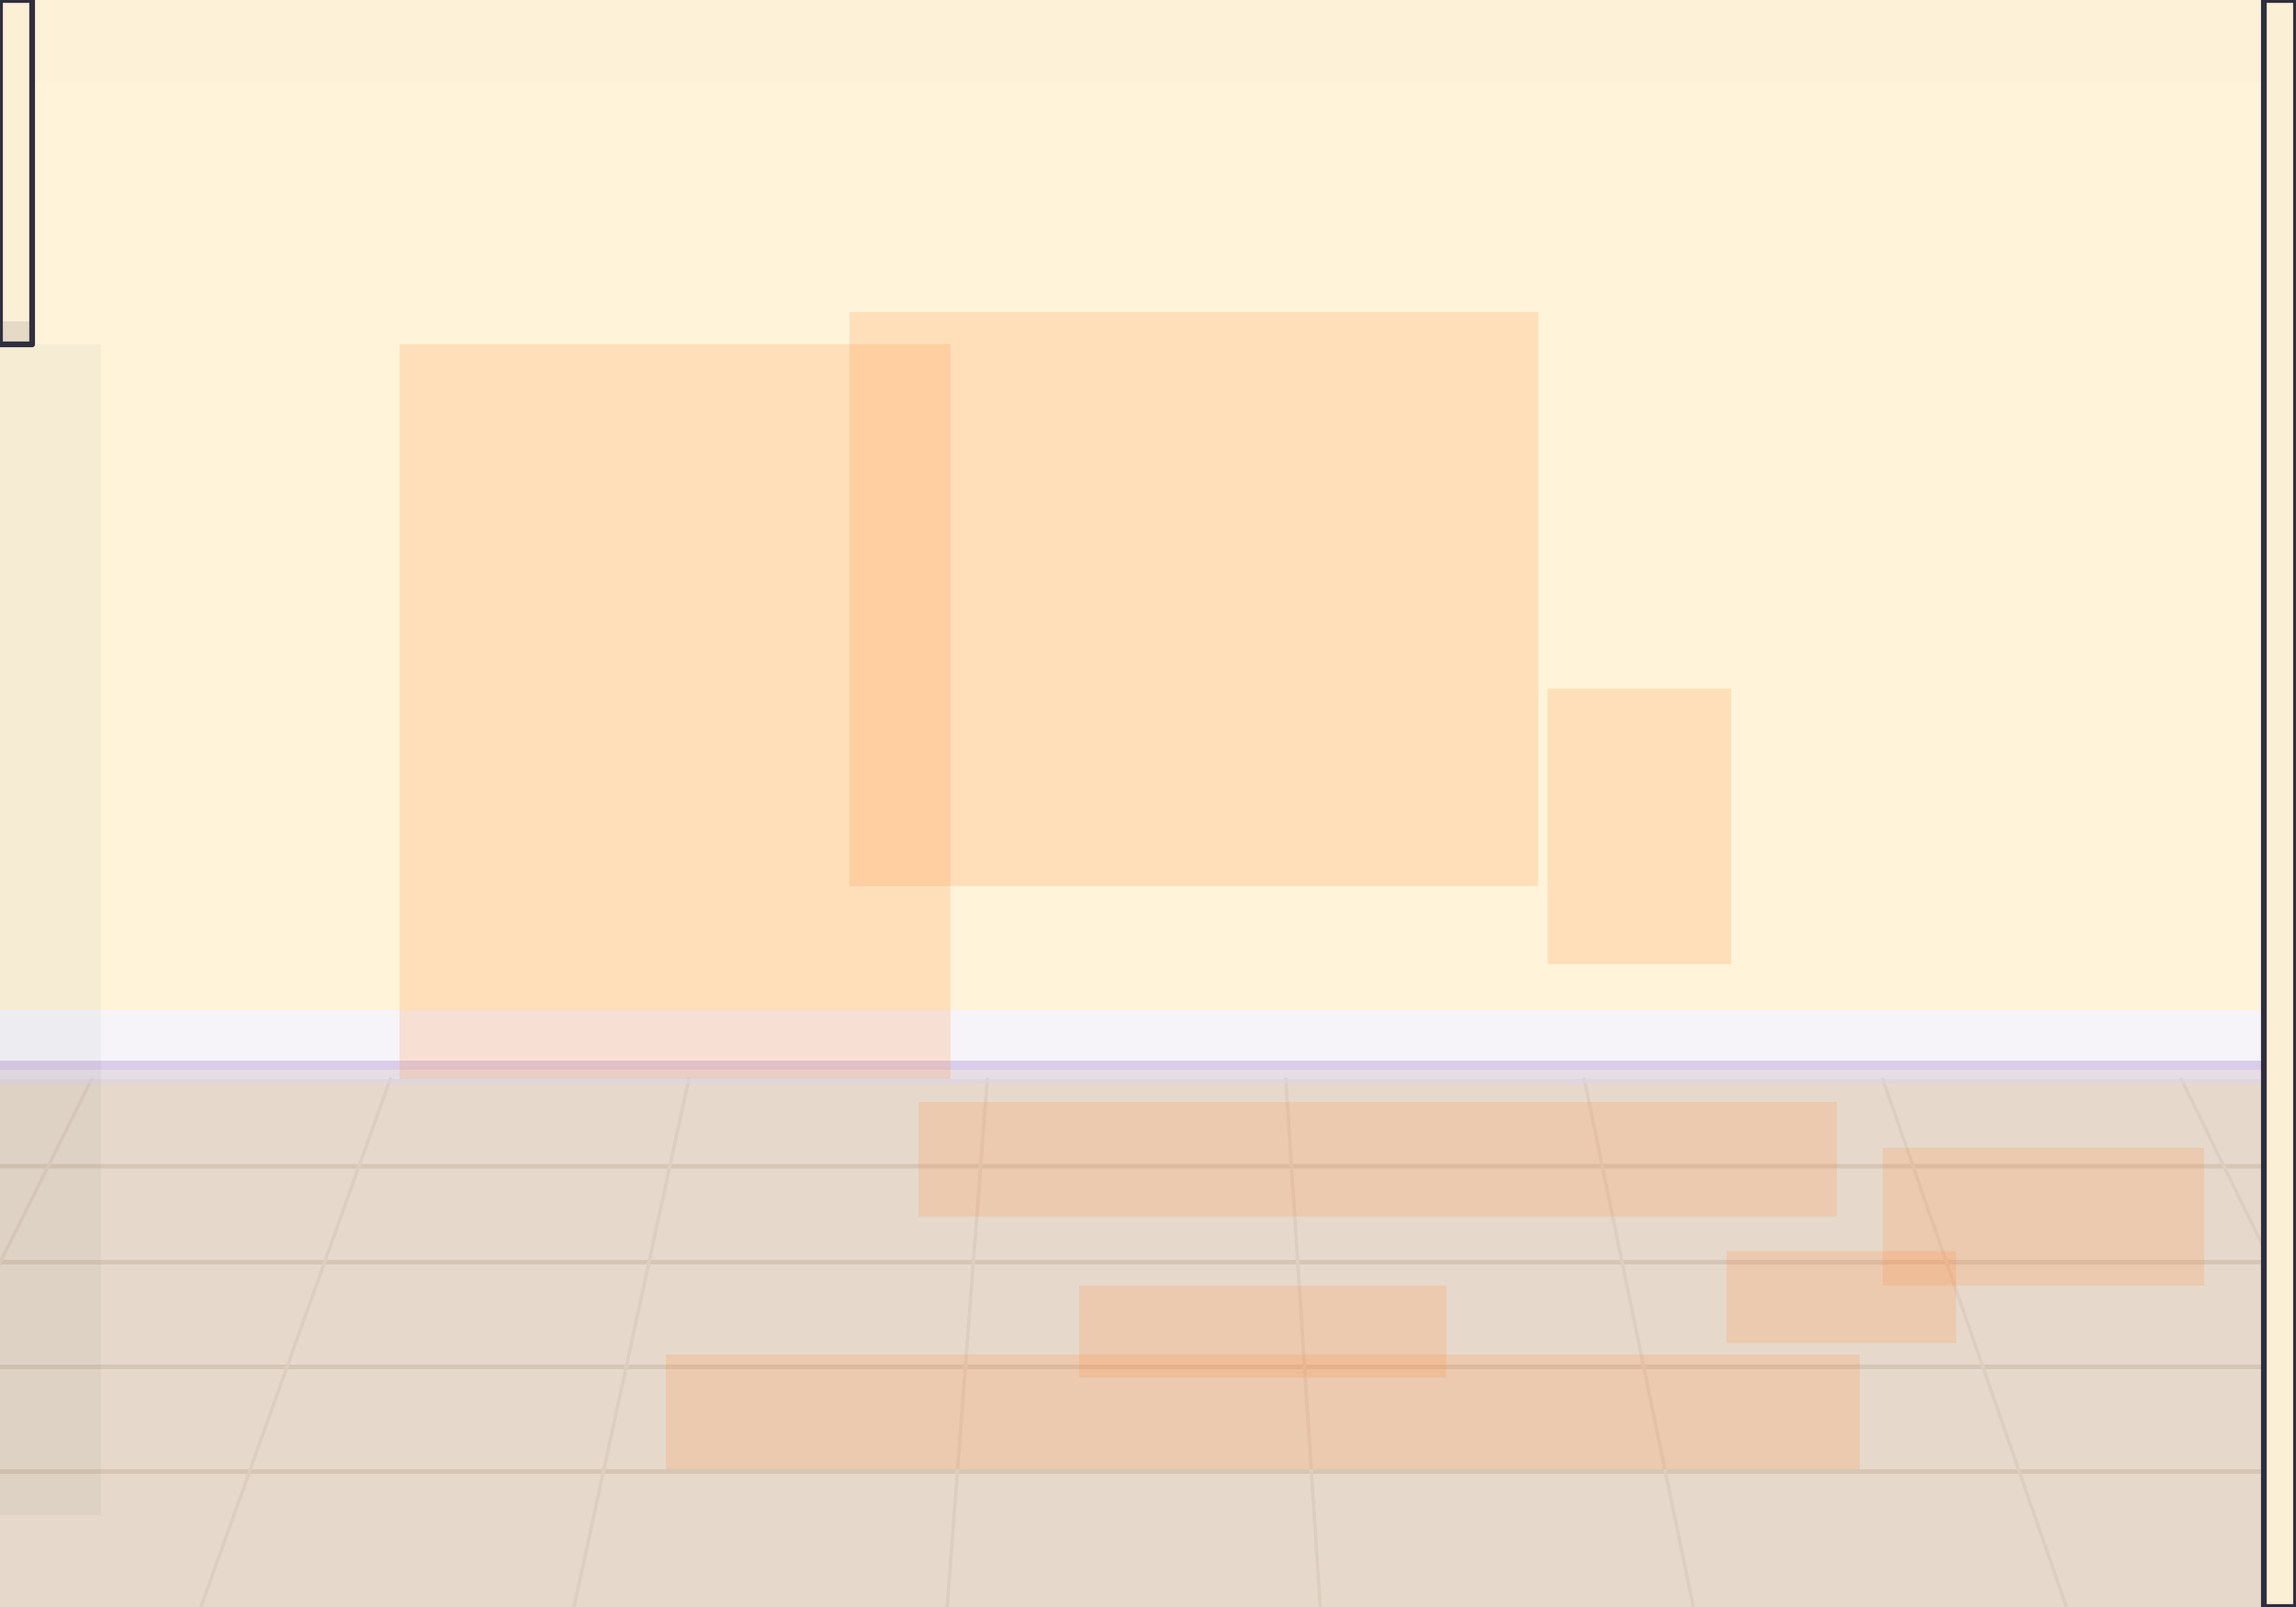
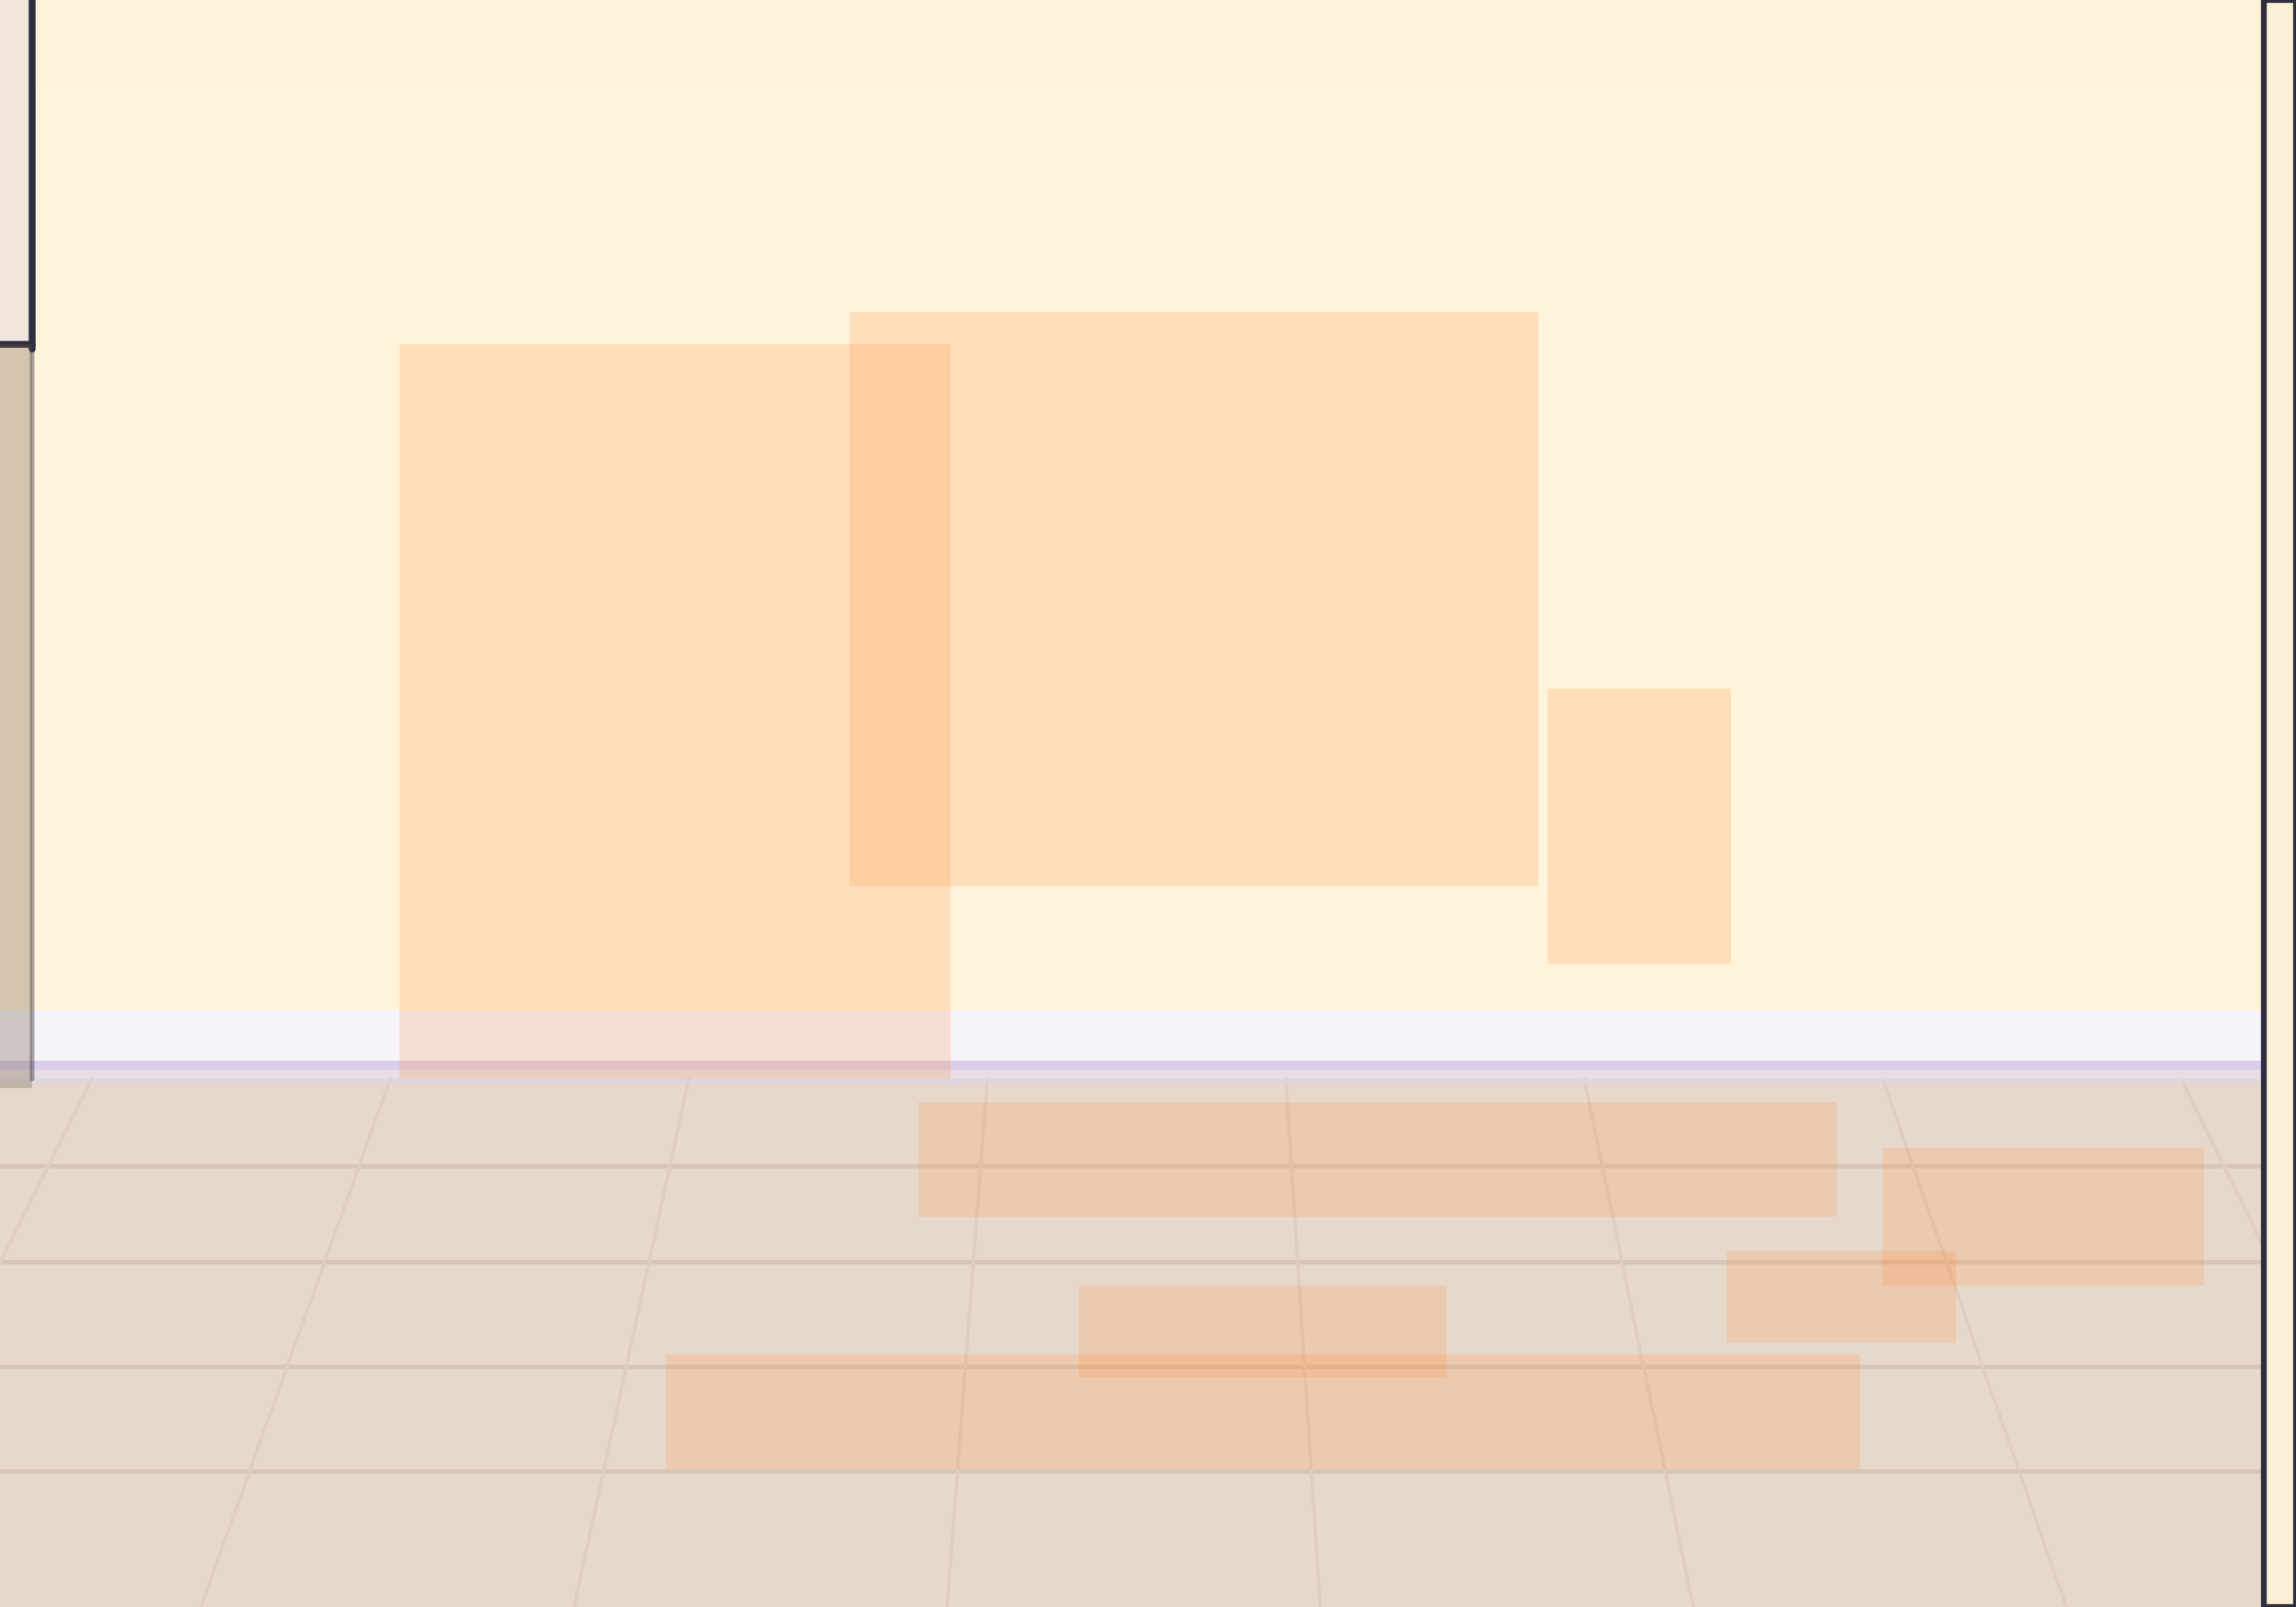
<svg xmlns="http://www.w3.org/2000/svg" viewBox="0 0 1000 700" width="1000" height="700">
  <g id="stěna">
    <rect x="0" y="0" width="1000" height="470" fill="#FFF4DA" stroke="none" />
    <rect x="0" y="0" width="1000" height="36" fill="#FBEFD6" stroke="none" opacity="0.6" />
  </g>
  <g id="podlaha">
    <rect x="0" y="470" width="1000" height="230" fill="#E6D9CC" stroke="none" />
    <path d="M 0 508 L 1000 508" stroke="#D6C6B6" stroke-width="2" stroke-linejoin="round" stroke-linecap="round" />
    <path d="M 0 549.8 L 1000 549.8" stroke="#D6C6B6" stroke-width="2" stroke-linejoin="round" stroke-linecap="round" />
    <path d="M 0 595.4 L 1000 595.4" stroke="#D6C6B6" stroke-width="2" stroke-linejoin="round" stroke-linecap="round" />
    <path d="M 0 641 L 1000 641" stroke="#D6C6B6" stroke-width="2" stroke-linejoin="round" stroke-linecap="round" />
    <path d="M 40 470 L -75 700" stroke="#DDCEC0" stroke-width="1.5" stroke-linejoin="round" stroke-linecap="round" />
    <path d="M 170 470 L 87.5 700" stroke="#DDCEC0" stroke-width="1.5" stroke-linejoin="round" stroke-linecap="round" />
    <path d="M 300 470 L 250 700" stroke="#DDCEC0" stroke-width="1.5" stroke-linejoin="round" stroke-linecap="round" />
    <path d="M 430 470 L 412.5 700" stroke="#DDCEC0" stroke-width="1.5" stroke-linejoin="round" stroke-linecap="round" />
    <path d="M 560 470 L 575 700" stroke="#DDCEC0" stroke-width="1.5" stroke-linejoin="round" stroke-linecap="round" />
    <path d="M 690 470 L 737.5 700" stroke="#DDCEC0" stroke-width="1.5" stroke-linejoin="round" stroke-linecap="round" />
    <path d="M 820 470 L 900 700" stroke="#DDCEC0" stroke-width="1.5" stroke-linejoin="round" stroke-linecap="round" />
    <path d="M 950 470 L 1062.5 700" stroke="#DDCEC0" stroke-width="1.5" stroke-linejoin="round" stroke-linecap="round" />
    <path d="M 1080 470 L 1225 700" stroke="#DDCEC0" stroke-width="1.5" stroke-linejoin="round" stroke-linecap="round" />
  </g>
  <g id="lišta">
    <rect x="0" y="440" width="1000" height="26" fill="#F6F4F9" stroke="none" />
    <rect x="0" y="462" width="1000" height="4" fill="#D9CDEB" stroke="none" />
    <rect x="0" y="466" width="1000" height="6" fill="#DCD4E8" stroke="none" opacity="0.7" />
  </g>
  <g id="průchod levý">
-     <rect x="0" y="150" width="44" height="510" fill="#3B3A4A" stroke="none" opacity="0.05" />
-     <rect x="0" y="0" width="14" height="150" fill="#FBEFD6" stroke="#2F2E3F" stroke-width="2.5" stroke-linejoin="round" stroke-linecap="round" />
-     <rect x="0" y="140" width="14" height="10" fill="#3B3A4A" stroke="none" opacity="0.12" />
+     <rect x="0" y="0" width="14" height="150" fill="#F0E6DC" stroke="none" />
+     <path d="M 14 0 L 14 152" stroke="#2F2E3F" stroke-width="3" stroke-linejoin="round" stroke-linecap="round" />
+     <path d="M 0 150 L 14 150" stroke="#2F2E3F" stroke-width="3" stroke-linejoin="round" stroke-linecap="round" />
+     <rect x="0" y="150" width="14" height="324" fill="#6F5A41" stroke="none" opacity="0.3" />
+     <path d="M 14 150 L 14 470" stroke="#2F2E3F" stroke-width="2" stroke-linejoin="round" stroke-linecap="round" opacity="0.4" />
  </g>
  <g id="zeď pravá">
    <rect x="986" y="0" width="14" height="700" fill="#FBEFD6" stroke="#2F2E3F" stroke-width="2.5" stroke-linejoin="round" stroke-linecap="round" />
  </g>
  <rect id="@slot psací stůl" x="400" y="480" width="400" height="50" fill="#FF8C3D" opacity="0.2" />
  <rect id="@slot křeslo" x="470" y="560" width="160" height="40" fill="#FF8C3D" opacity="0.2" />
  <rect id="@slot lampa" x="674" y="300" width="80" height="120" fill="#FF8C3D" opacity="0.2" />
  <rect id="@slot police" x="174" y="150" width="240" height="320" fill="#FF8C3D" opacity="0.2" />
  <rect id="@slot květina" x="820" y="500" width="140" height="60" fill="#FF8C3D" opacity="0.2" />
  <rect id="@slot koš" x="752" y="545" width="100" height="40" fill="#FF8C3D" opacity="0.2" />
  <rect id="@slot okno" x="370" y="136" width="300" height="250" fill="#FF8C3D" opacity="0.2" />
  <rect id="@slot koberec" x="290" y="590" width="520" height="50" fill="#FF8C3D" opacity="0.2" />
</svg>
